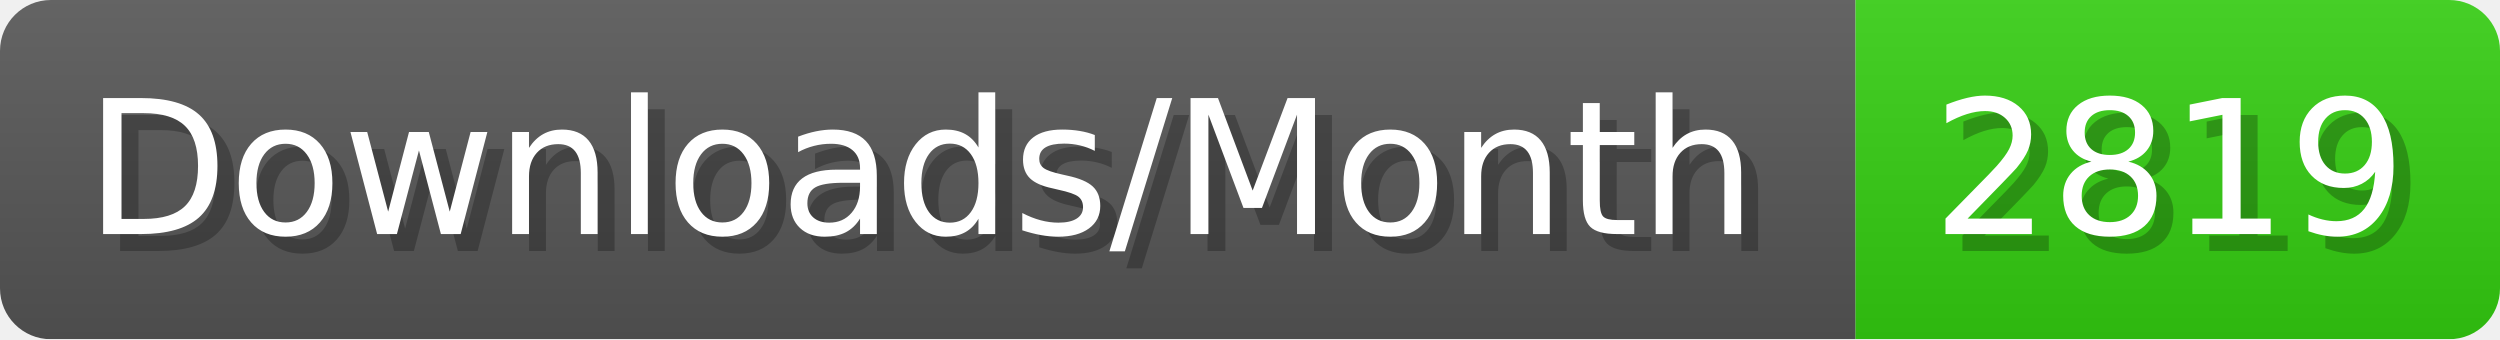
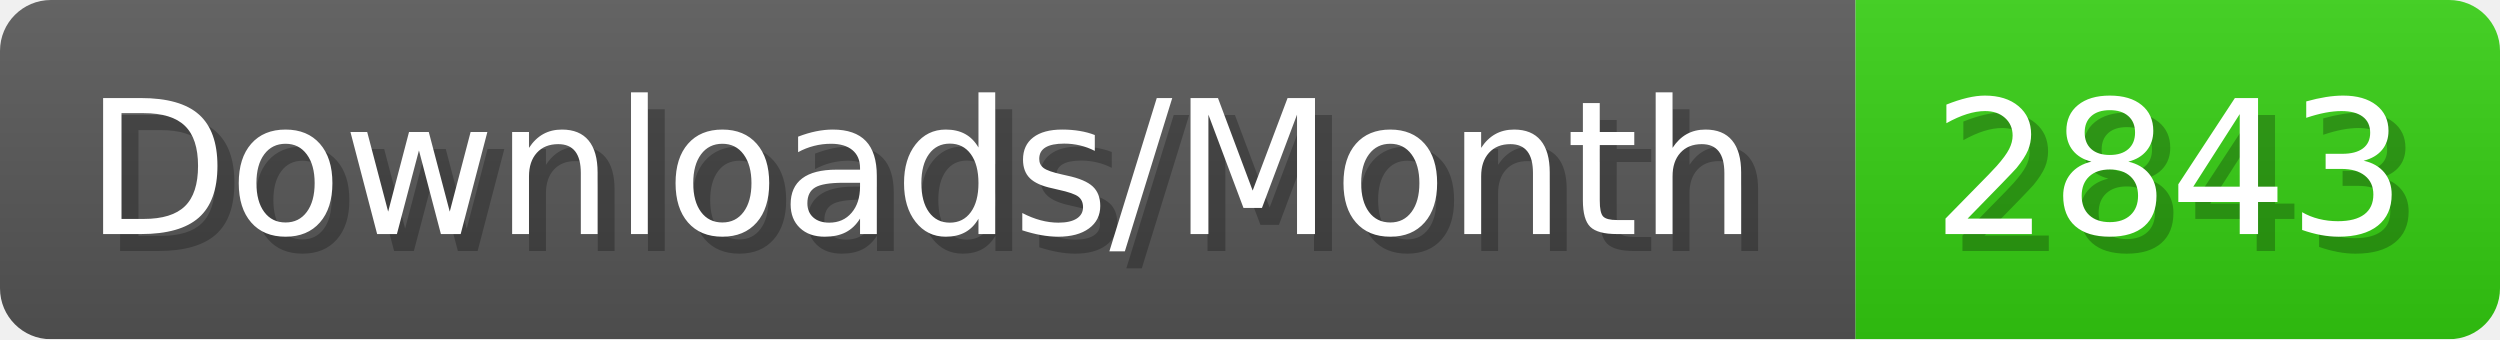
- <svg xmlns="http://www.w3.org/2000/svg" width="147.4" height="20" viewBox="0 0 1474 200" role="img" aria-label="Downloads/Month: 2819">
+ <svg xmlns="http://www.w3.org/2000/svg" width="147.4" height="20" viewBox="0 0 1474 200" role="img" aria-label="Downloads/Month: 2843">
  <linearGradient id="YlXUI" x2="0" y2="100%">
    <stop offset="0" stop-opacity=".1" stop-color="#EEE" />
    <stop offset="1" stop-opacity=".1" />
  </linearGradient>
  <mask id="JHhop">
    <rect width="1474" height="200" rx="30" fill="#FFF" />
  </mask>
  <g mask="url(#JHhop)">
    <rect width="1094" height="200" fill="#555" />
    <rect width="380" height="200" fill="#3C1" x="1094" />
    <rect width="1474" height="200" fill="url(#YlXUI)" />
  </g>
  <g aria-hidden="true" fill="#fff" text-anchor="start" font-family="Verdana,DejaVu Sans,sans-serif" font-size="110">
    <text x="60" y="148" textLength="994" fill="#000" opacity="0.25">Downloads/Month</text>
    <text x="50" y="138" textLength="994">Downloads/Month</text>
-     <text x="1149" y="148" textLength="280" fill="#000" opacity="0.25">2819</text>
-     <text x="1139" y="138" textLength="280">2819</text>
+     <text x="1149" y="148" textLength="280" fill="#000" opacity="0.25">2843</text>
+     <text x="1139" y="138" textLength="280">2843</text>
  </g>
</svg>
